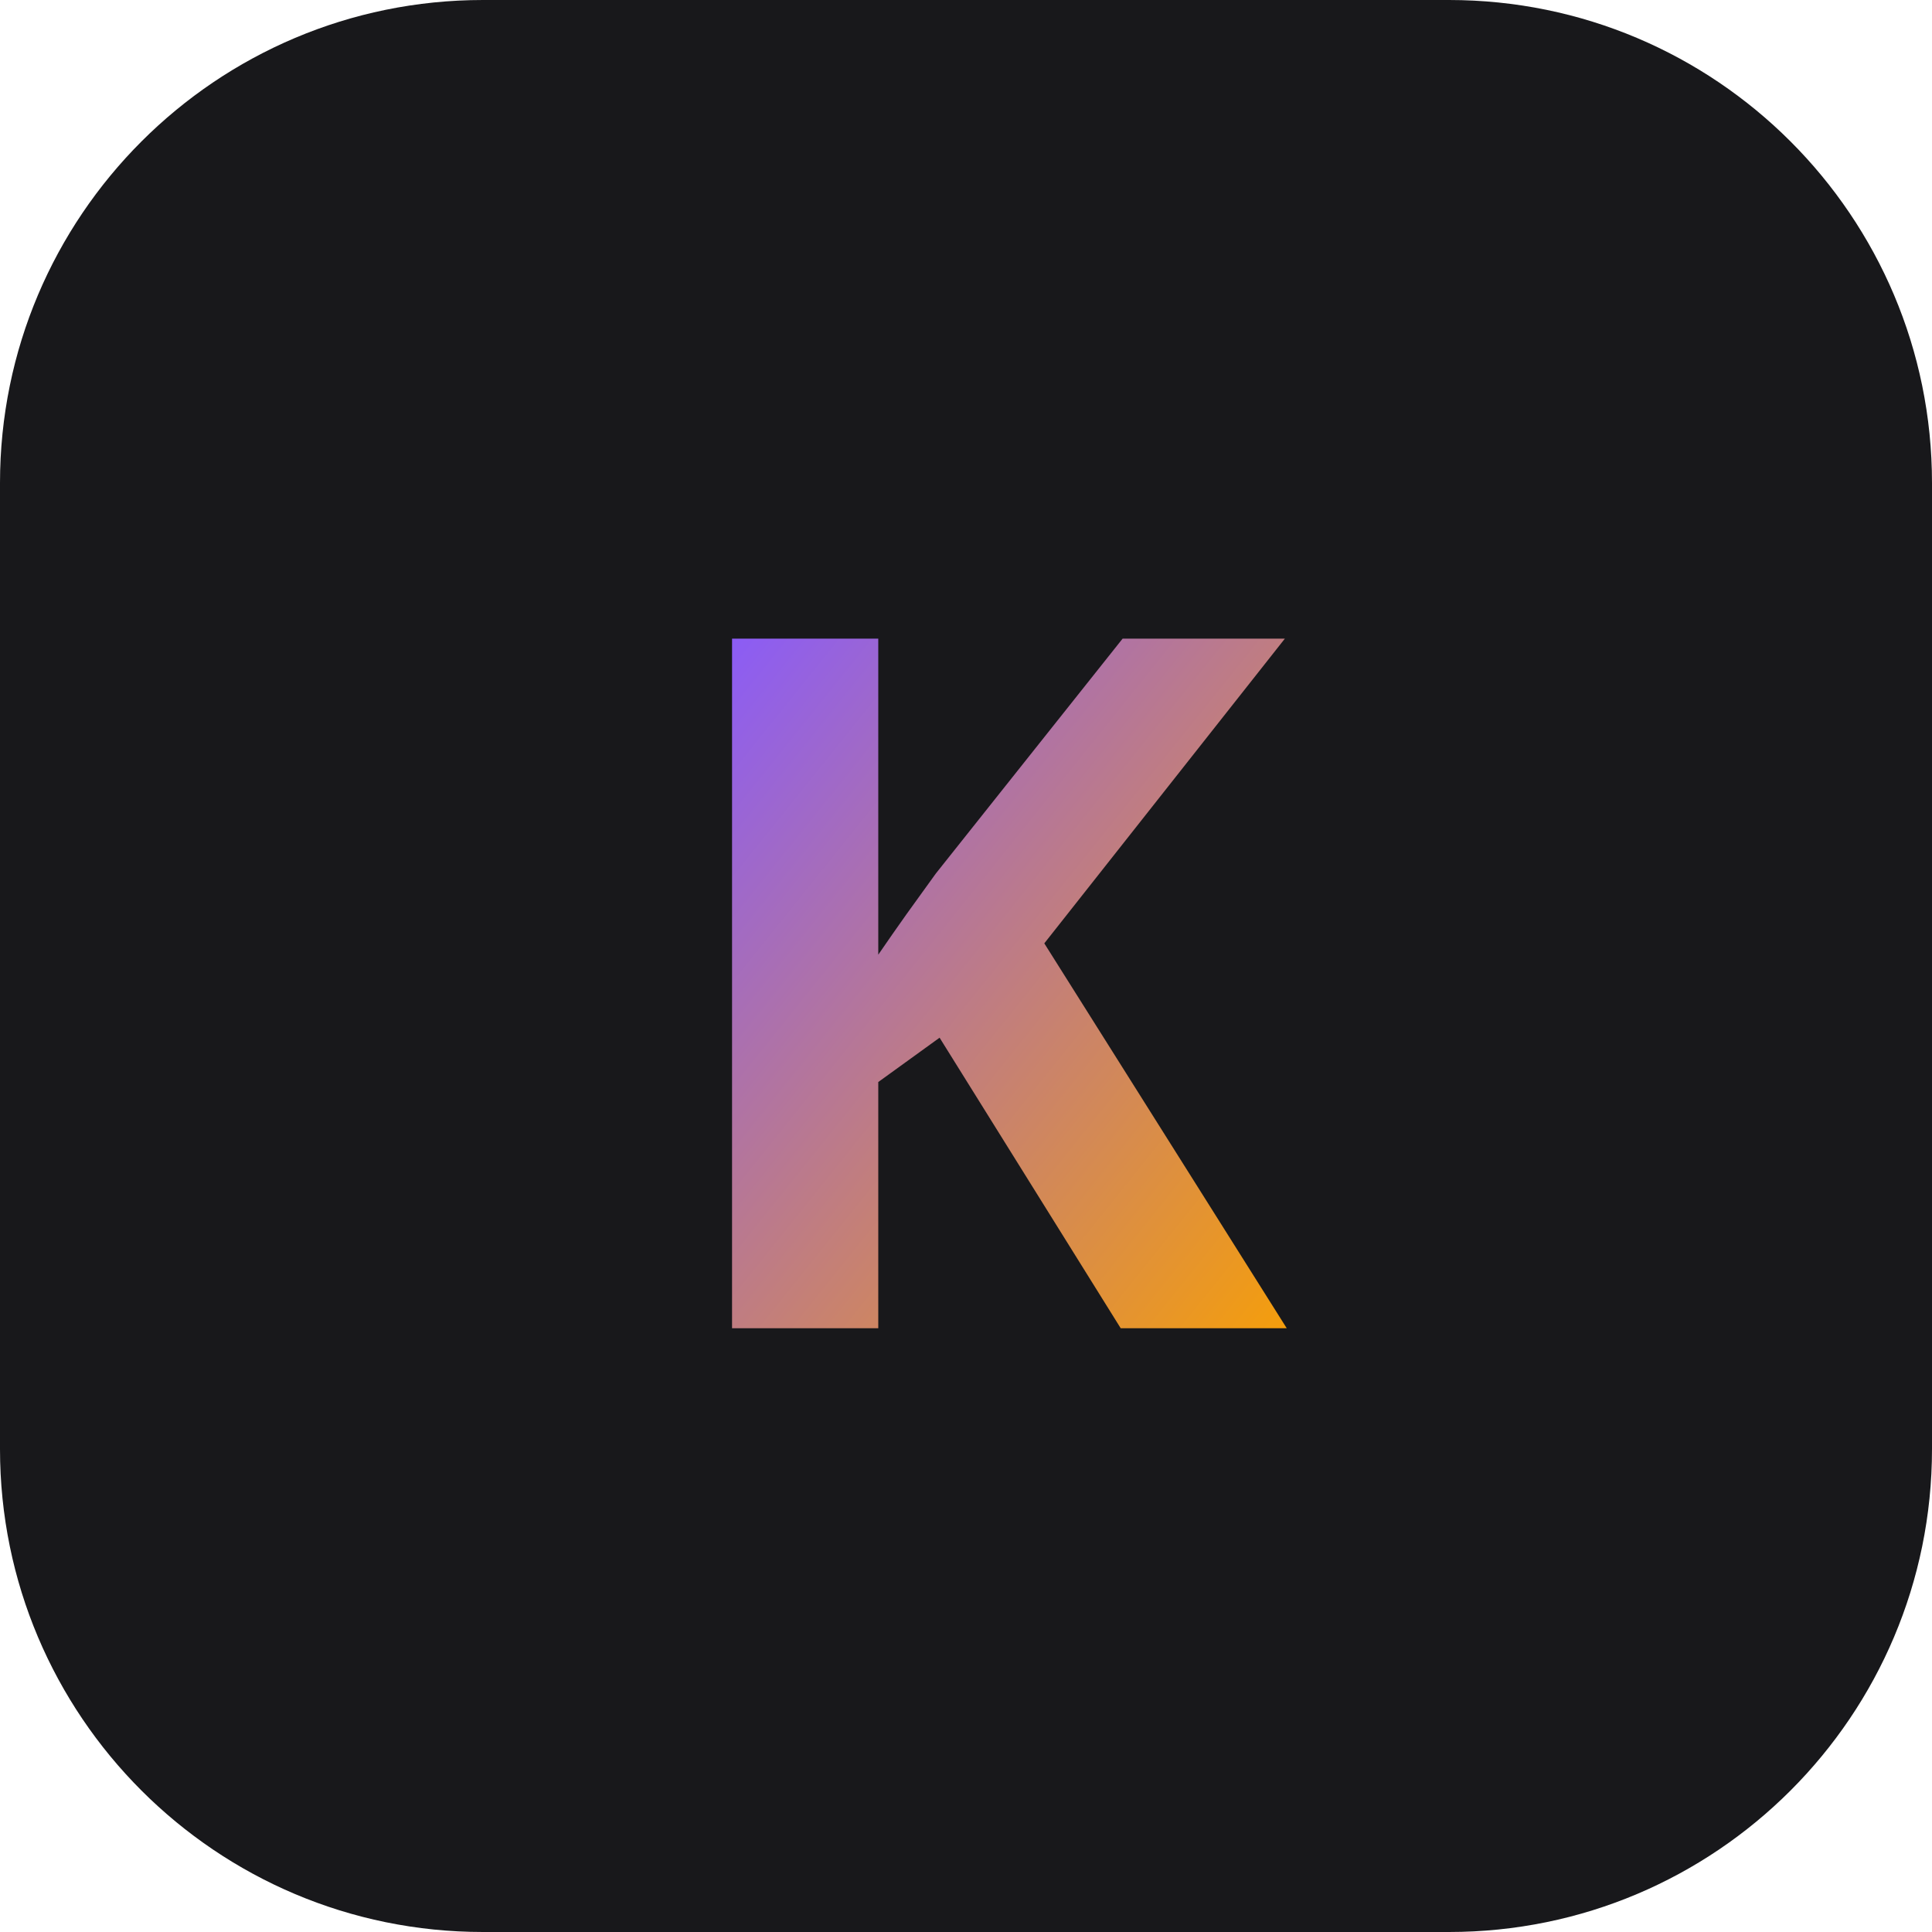
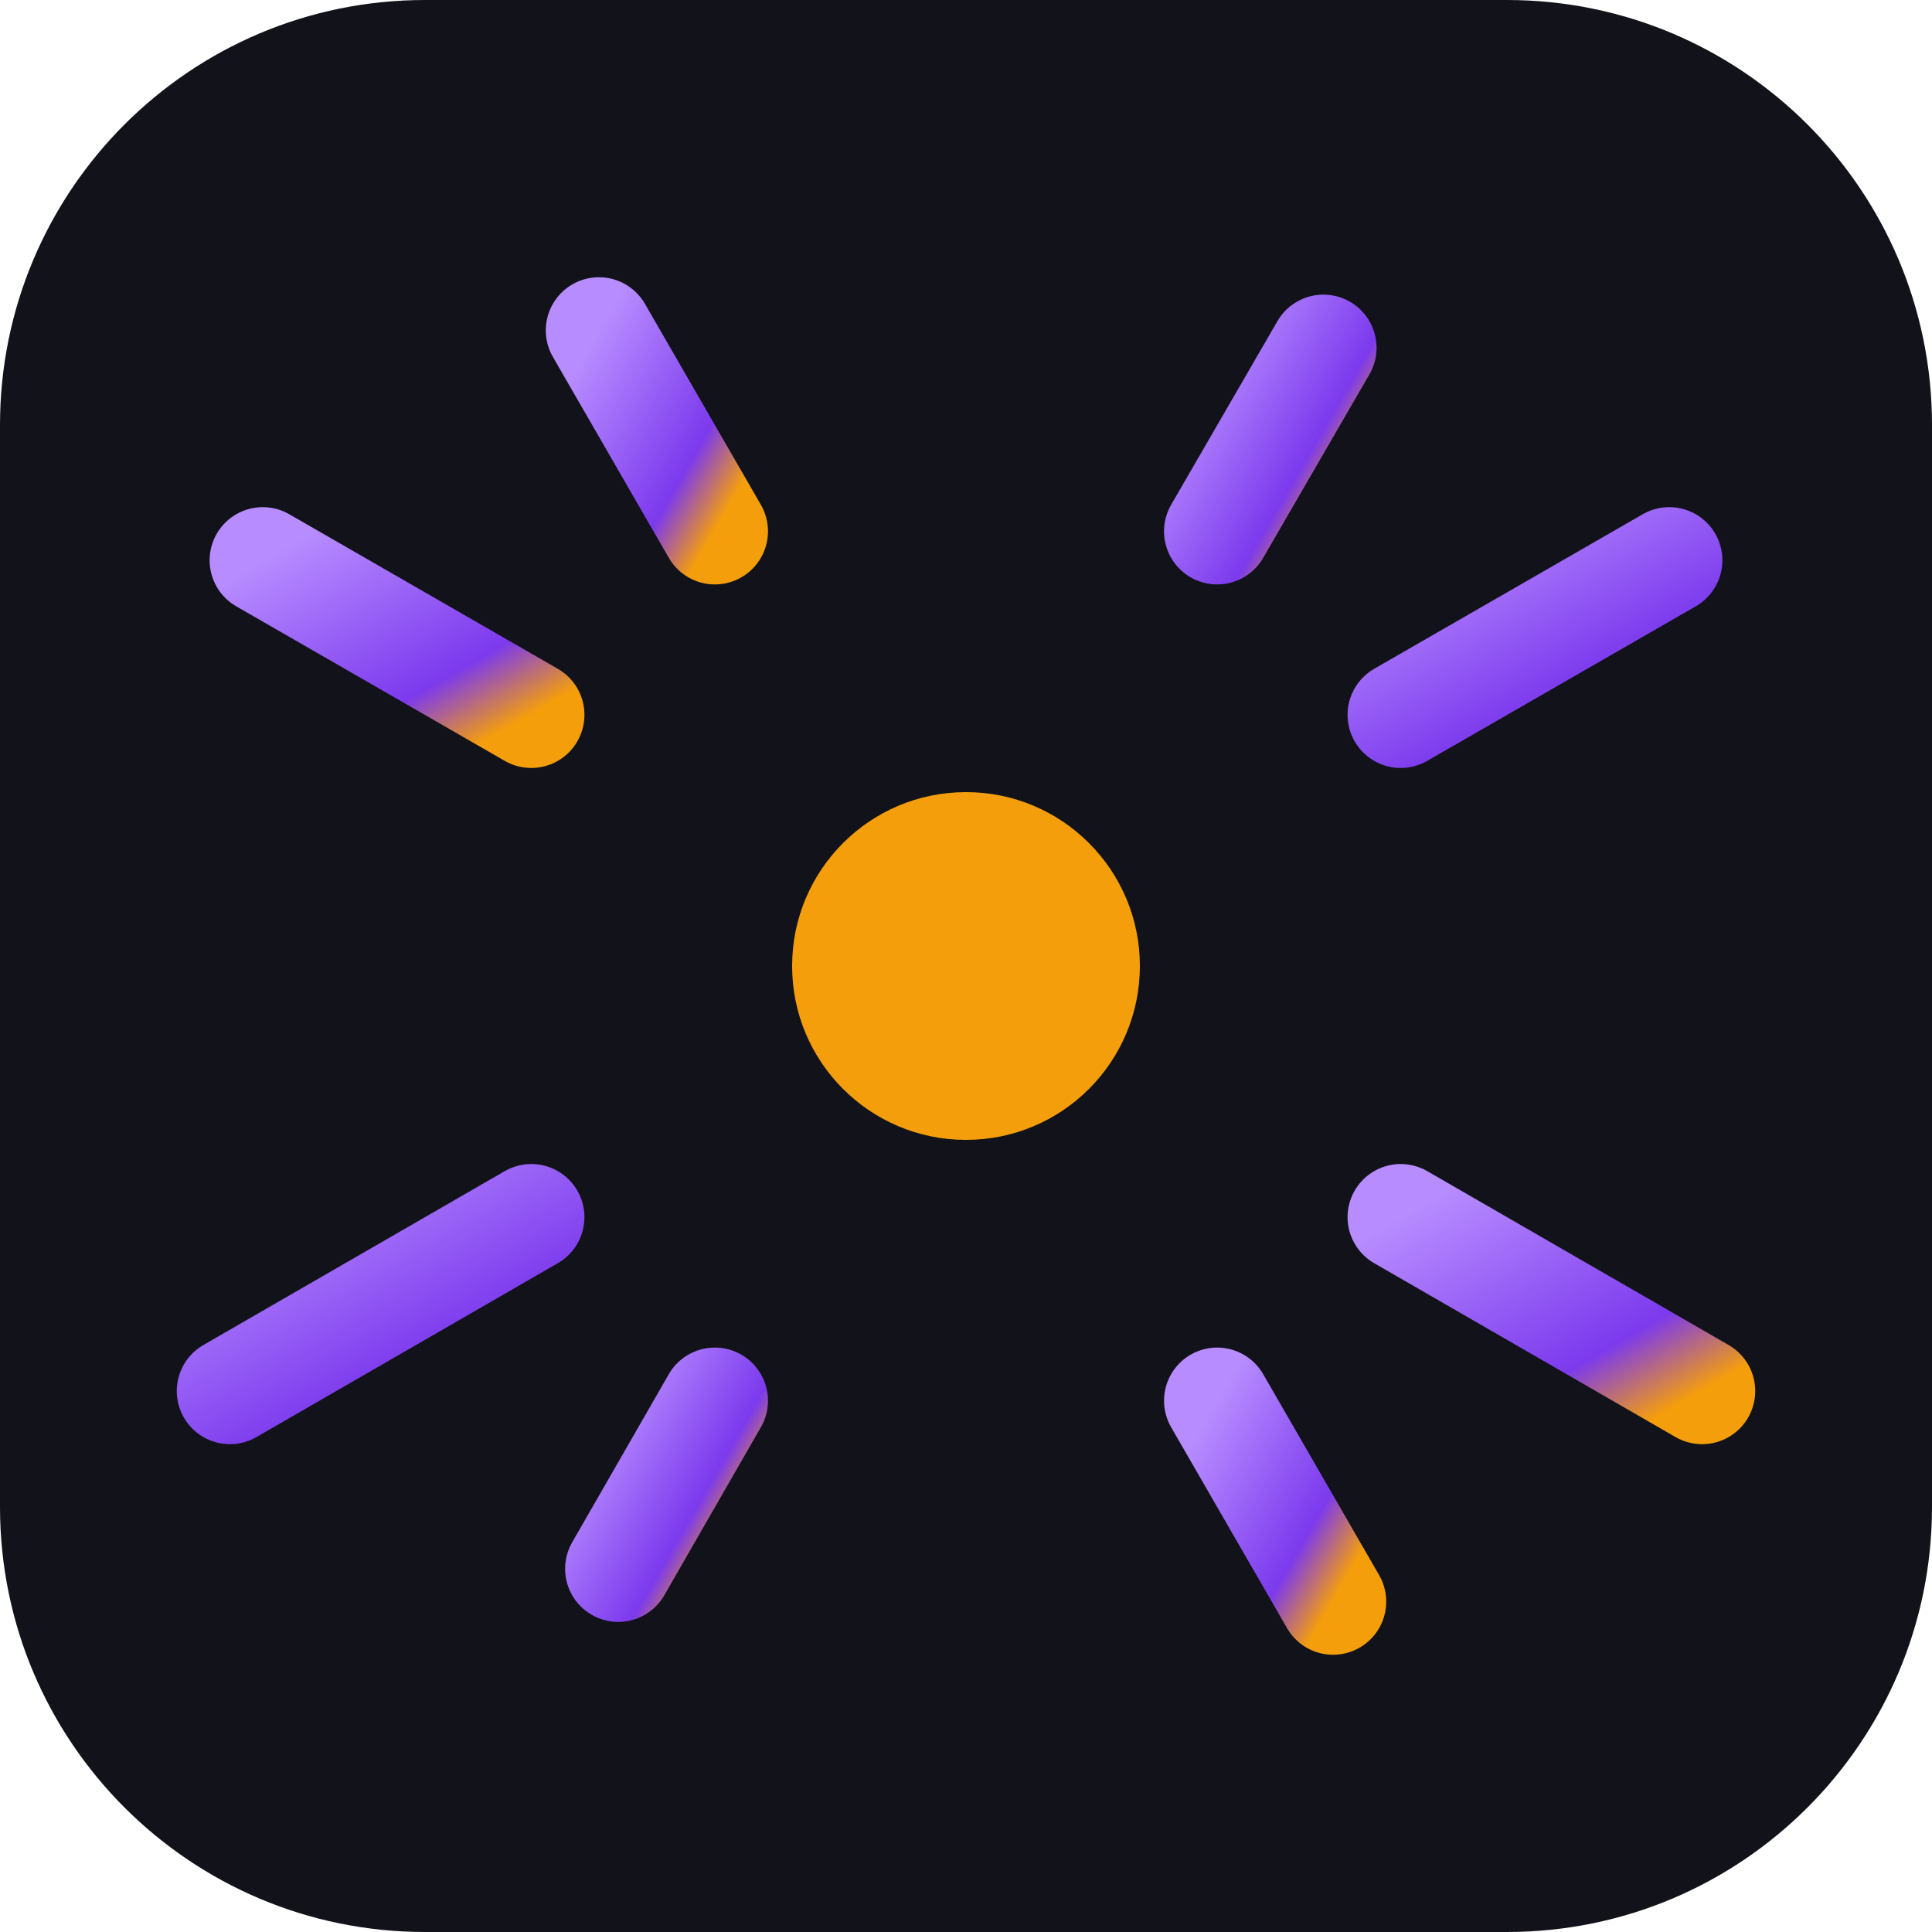
- <svg xmlns="http://www.w3.org/2000/svg" viewBox="0 0 32 32">
+ <svg xmlns="http://www.w3.org/2000/svg" viewBox="0 0 100 100" stroke-linecap="round">
+   <rect width="100" height="100" rx="22" fill="#12121a" />
  <defs>
-     <linearGradient id="g" x1="0%" y1="0%" x2="100%" y2="100%">
-       <stop offset="0%" stop-color="#8B5CF6" />
-       <stop offset="100%" stop-color="#F59E0B" />
+     <linearGradient id="ring" x1="0" y1="0" x2="1" y2="1">
+       <stop offset="0%" stop-color="#b78cff" />
+       <stop offset="72%" stop-color="#7c3aed" />
+       <stop offset="100%" stop-color="#f59e0b" />
    </linearGradient>
  </defs>
-   <rect width="32" height="32" rx="8" fill="#18181B" />
-   <text x="16" y="22" text-anchor="middle" font-family="sans-serif" font-weight="800" font-size="16" fill="url(#g)">K</text>
+   <g stroke="url(#ring)" stroke-width="5.5">
+     <line x1="50.0" y1="24.0" x2="50.0" y2="6.0" />
+     <line x1="63.0" y1="27.5" x2="68.5" y2="18.0" />
+     <line x1="72.5" y1="37.0" x2="86.4" y2="29.0" />
+     <line x1="76.0" y1="50.0" x2="85.0" y2="50.0" />
+     <line x1="72.5" y1="63.0" x2="88.1" y2="72.0" />
+     <line x1="63.0" y1="72.5" x2="69.0" y2="82.9" />
+     <line x1="50.0" y1="76.0" x2="50.0" y2="91.0" />
+     <line x1="37.0" y1="72.5" x2="32.0" y2="81.2" />
+     <line x1="27.5" y1="63.0" x2="11.9" y2="72.0" />
+     <line x1="24.0" y1="50.0" x2="13.0" y2="50.0" />
+     <line x1="27.5" y1="37.0" x2="13.6" y2="29.0" />
+     <line x1="37.0" y1="27.5" x2="31.0" y2="17.1" />
+   </g>
+   <circle cx="50" cy="50" r="9" fill="#f59e0b" />
</svg>
